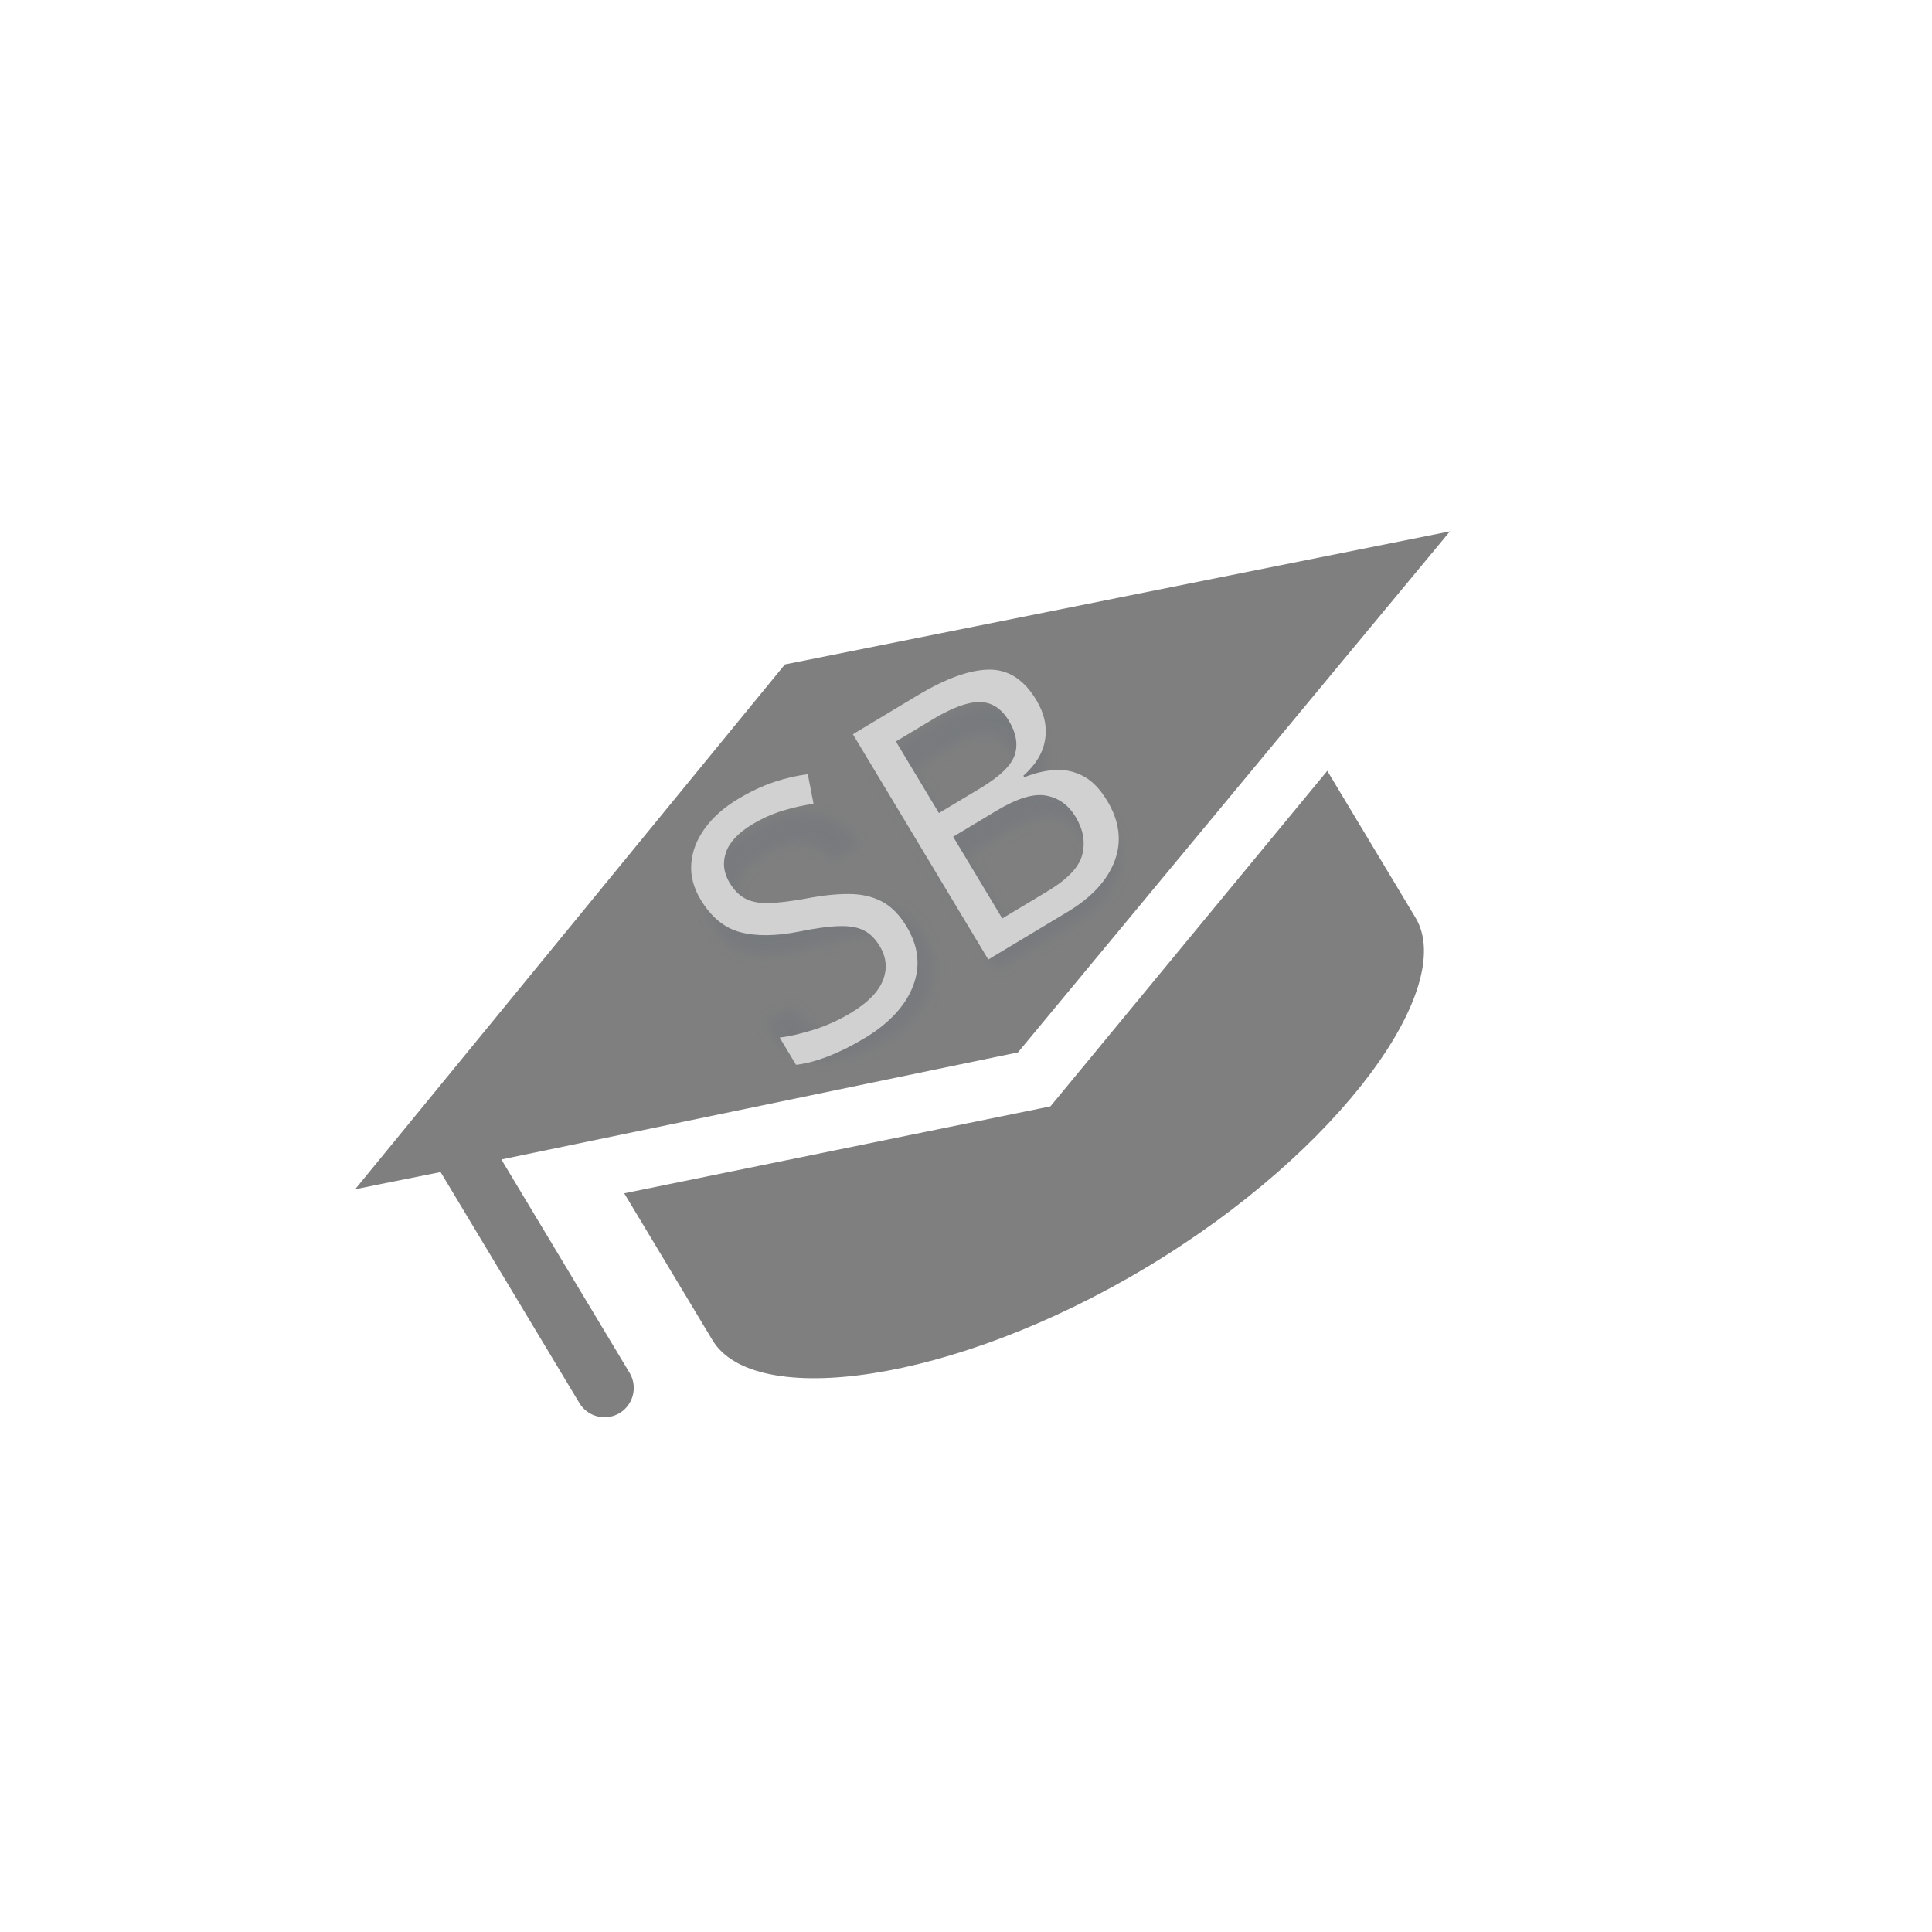
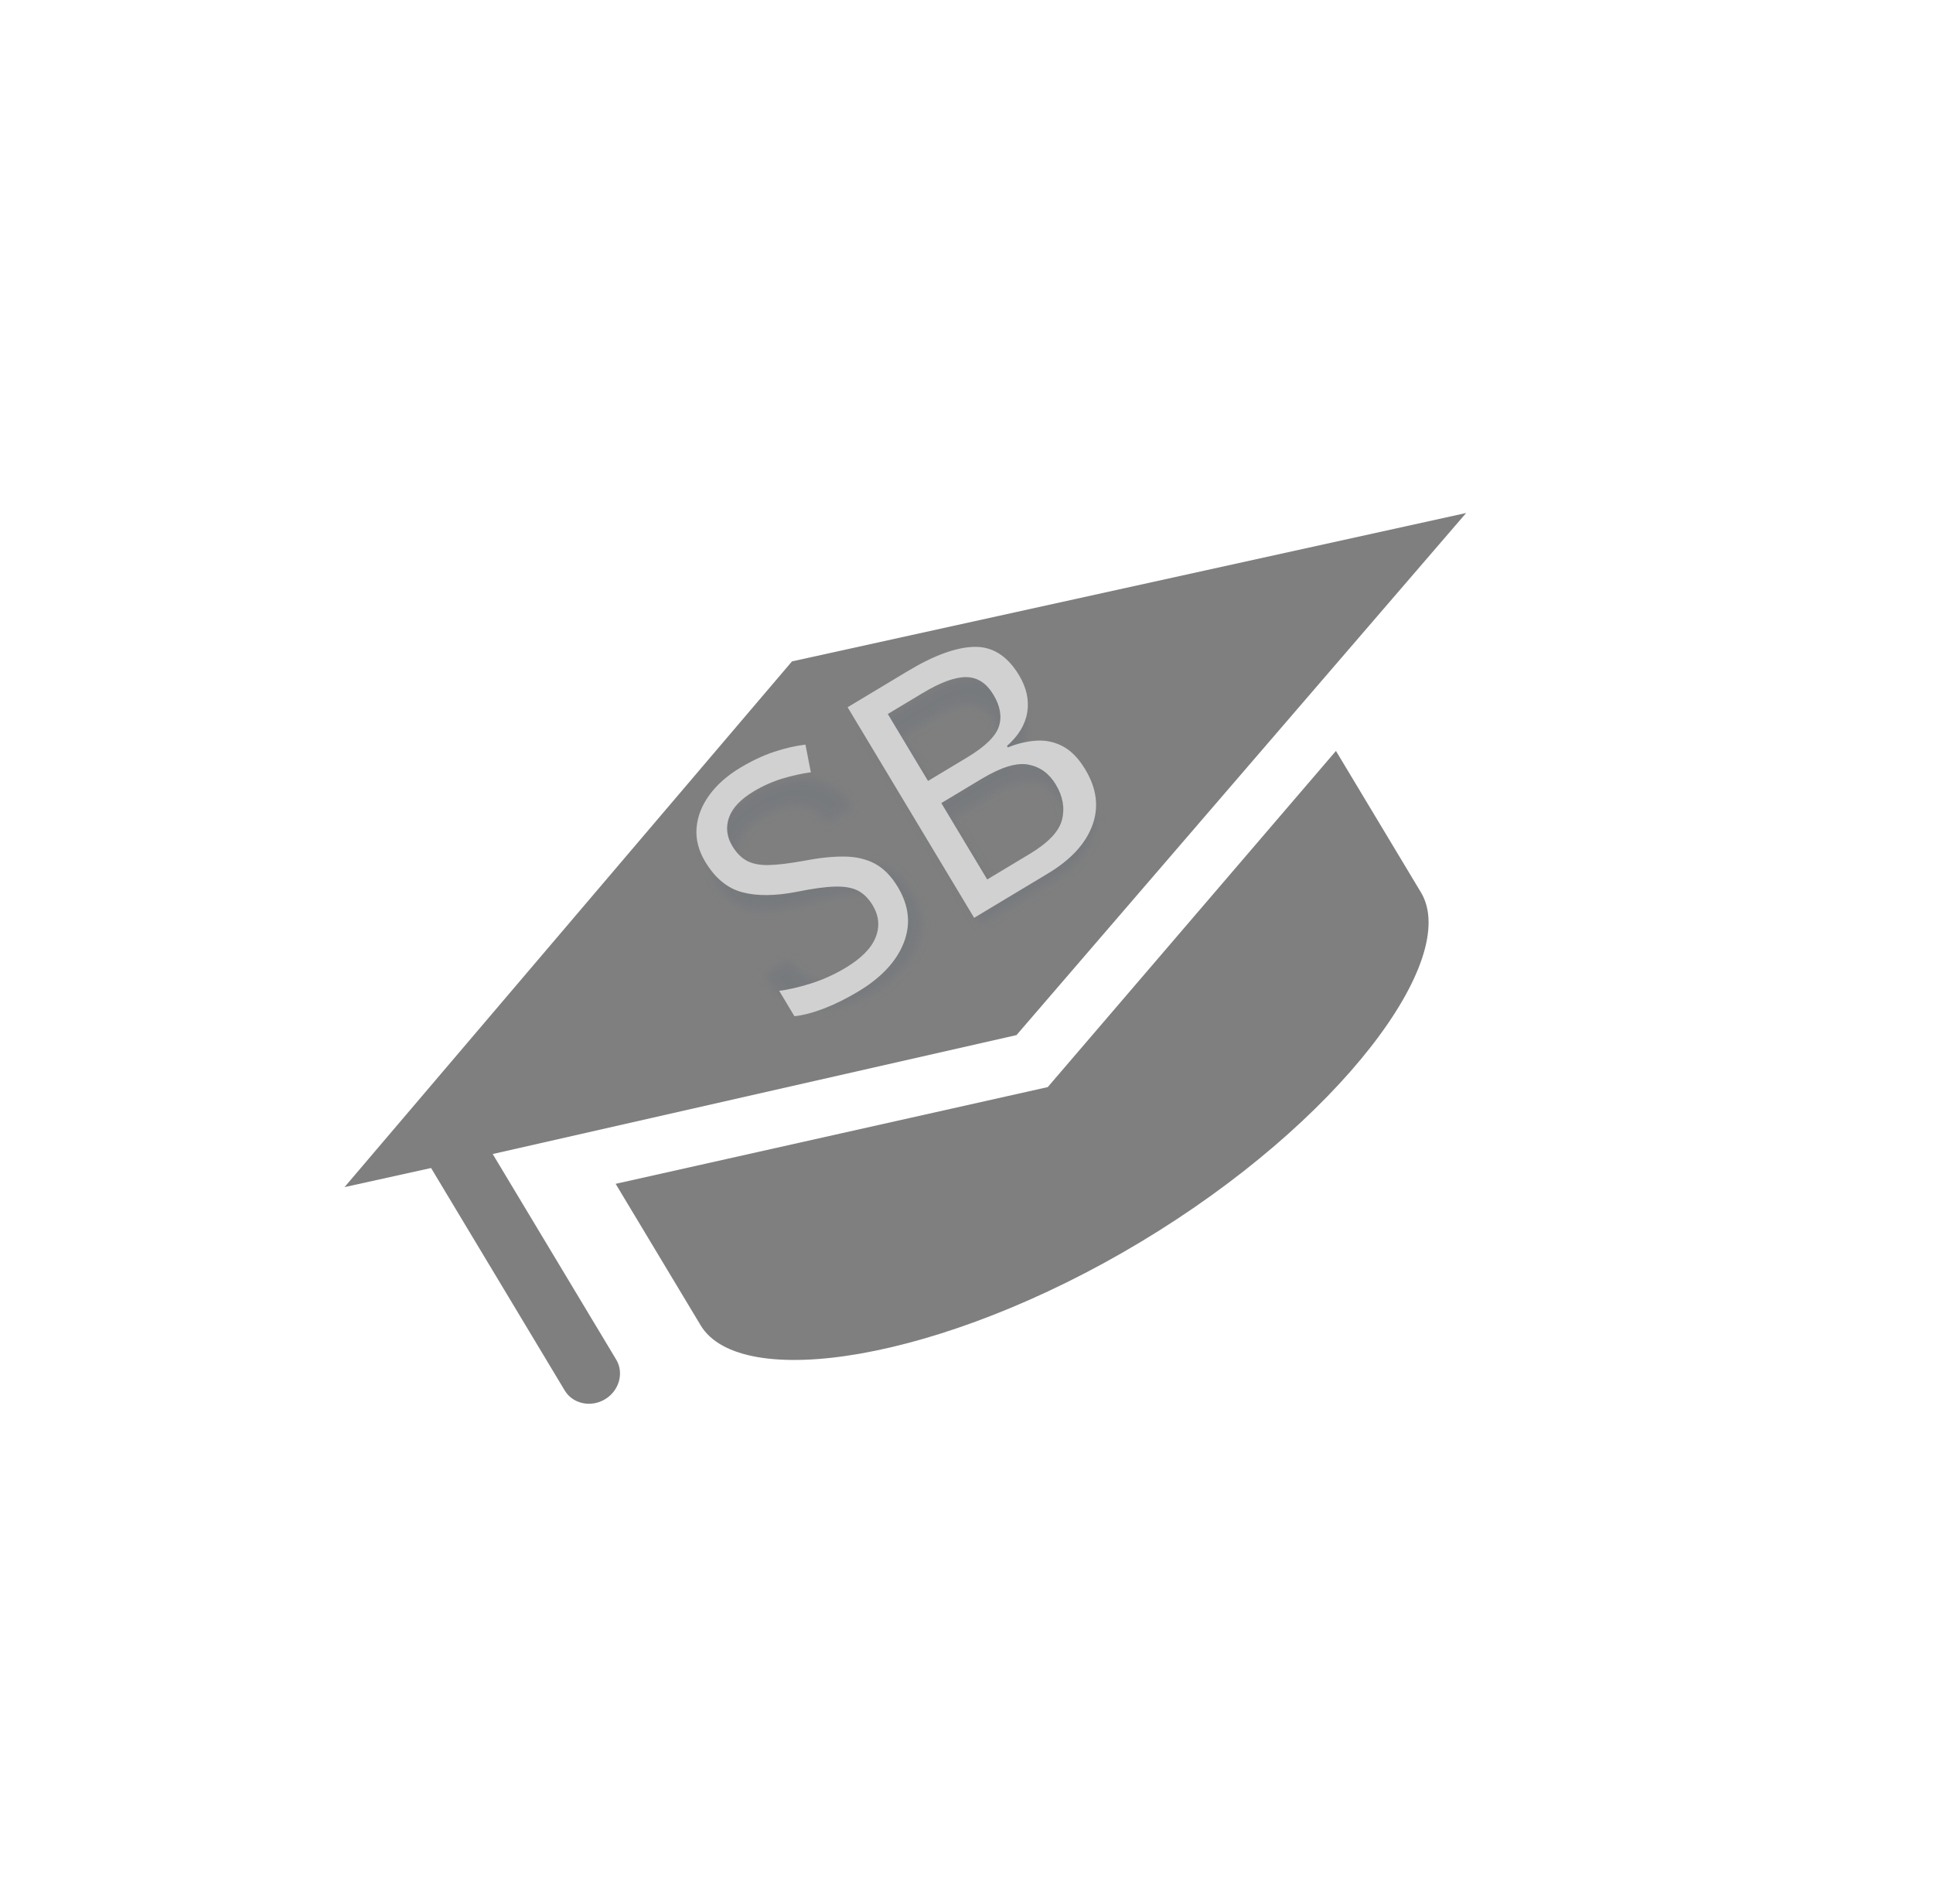
- <svg xmlns="http://www.w3.org/2000/svg" width="866" height="866" xml:space="preserve" overflow="hidden">
+ <svg xmlns="http://www.w3.org/2000/svg" width="2062" height="2030" xml:space="preserve" overflow="hidden">
  <defs>
    <filter id="fx0" x="-10%" y="-10%" width="120%" height="120%" filterUnits="userSpaceOnUse" primitiveUnits="userSpaceOnUse">
      <feComponentTransfer color-interpolation-filters="sRGB">
        <feFuncR type="discrete" tableValues="0.431 0.431" />
        <feFuncG type="discrete" tableValues="0.455 0.455" />
        <feFuncB type="discrete" tableValues="0.478 0.478" />
        <feFuncA type="linear" slope="0.431" intercept="0" />
      </feComponentTransfer>
-       <feGaussianBlur stdDeviation="2.72 2.72" />
+       <feGaussianBlur stdDeviation="4.659 4.659" />
    </filter>
    <clipPath id="clip1">
-       <path d="M800.535 842.079 1340.78 517.448 1665.41 1057.69 1125.17 1382.32Z" fill-rule="evenodd" clip-rule="evenodd" />
+       <path d="M276.202 594.578 1593.43-196.937 2337.5 1041.33 1020.27 1832.85Z" fill-rule="evenodd" clip-rule="evenodd" />
    </clipPath>
    <clipPath id="clip2">
-       <path d="M800.535 842.079 1340.78 517.448 1665.41 1057.69 1125.17 1382.32Z" fill-rule="evenodd" clip-rule="evenodd" />
+       <path d="M276.202 594.578 1593.43-196.937 2337.5 1041.33 1020.27 1832.85Z" fill-rule="evenodd" clip-rule="evenodd" />
    </clipPath>
    <clipPath id="clip3">
-       <path d="M800.535 842.079 1340.78 517.448 1665.41 1057.69 1125.17 1382.32Z" fill-rule="evenodd" clip-rule="evenodd" />
+       <path d="M276.202 594.578 1593.43-196.937 2337.5 1041.33 1020.27 1832.85Z" fill-rule="evenodd" clip-rule="evenodd" />
    </clipPath>
    <clipPath id="clip4">
-       <rect x="135" y="133" width="234" height="210" />
+       <rect x="302" y="296" width="503" height="450" />
    </clipPath>
  </defs>
-   <g transform="translate(-800 -517)">
+   <g transform="translate(-276 197)">
    <g clip-path="url(#clip1)">
      <g clip-path="url(#clip2)">
        <g clip-path="url(#clip3)">
-           <path d="M1079.8 1051.89 1119.36 1117.73C1137.96 1148.68 1226.9 1137.36 1314.13 1084.95 1401.36 1032.53 1453.1 959.312 1434.51 928.361L1394.94 862.518 1270.85 1012.91 1079.8 1051.89Z" fill="#7F7F7F" />
-           <path d="M1256.31 988.716 1449.93 755.178 1151.82 814.825 959.207 1050.05 997.484 1042.37 1059.71 1145.92C1063.42 1152.11 1071.53 1154.13 1077.72 1150.41 1083.91 1146.69 1085.94 1138.58 1082.22 1132.39L1024.73 1036.72 1256.31 988.716Z" fill="#7F7F7F" />
+           <path d="M300.964 741.877 300.964 917.941C300.964 1000.71 489.067 1083.47 722.314 1083.47 955.562 1083.47 1143.66 1000.71 1143.66 917.941L1143.66 741.877 722.314 890.854 300.964 741.877Z" fill="#7F7F7F" transform="matrix(0.911811 -0.547902 0.515059 0.857155 276.202 594.578)" />
+           <path d="M722.314 826.147 1378.42 595.909 722.314 361.157 66.212 595.909 150.482 626.006 150.482 902.893C150.482 919.446 164.026 932.989 180.579 932.989 197.132 932.989 210.675 919.446 210.675 902.893L210.675 647.073 722.314 826.147Z" fill="#7F7F7F" transform="matrix(0.911811 -0.547902 0.515059 0.857155 276.202 594.578)" />
        </g>
      </g>
    </g>
-     <g clip-path="url(#clip4)" filter="url(#fx0)" transform="translate(956 673)">
+     <g clip-path="url(#clip4)" filter="url(#fx0)" transform="translate(682 178)">
      <g>
-         <path d="M47.454 1.45C39.719 1.45 32.737 0.269 26.506-2.095 20.276-4.458 15.321-8.164 11.642-13.213 7.963-18.262 6.123-24.814 6.123-32.871L20.706-32.871C20.706-27.124 21.954-22.612 24.452-19.336 26.95-16.06 30.266-13.75 34.402-12.407 38.538-11.065 43.076-10.393 48.018-10.393 52.583-10.393 56.759-11.078 60.546-12.447 64.332-13.817 67.353-15.885 69.609-18.651 71.865-21.417 72.993-24.976 72.993-29.326 72.993-33.086 72.107-36.174 70.335-38.591 68.562-41.008 65.621-43.117 61.512-44.916 57.404-46.715 51.885-48.501 44.956-50.273 36.792-52.422 30.078-54.772 24.814-57.323 19.551-59.874 15.643-63.057 13.092-66.87 10.541-70.684 9.265-75.518 9.265-81.372 9.265-87.549 10.715-92.745 13.616-96.962 16.516-101.178 20.679-104.387 26.104-106.589 31.528-108.791 37.974-109.893 45.439-109.893 52.422-109.893 58.813-108.765 64.614-106.509 70.415-104.253 75.048-100.869 78.512-96.357 81.976-91.846 83.709-86.233 83.709-79.519L69.207-79.519C69.26-85.642 67.004-90.275 62.439-93.417 57.873-96.559 52.234-98.13 45.52-98.13 38.591-98.13 33.207-96.747 29.366-93.981 25.526-91.215 23.606-87.173 23.606-81.856 23.606-78.686 24.439-76.041 26.104-73.92 27.769-71.798 30.629-69.878 34.684-68.159 38.739-66.44 44.392-64.641 51.643-62.761 60.022-60.505 66.83-58.088 72.067-55.51 77.303-52.932 81.157-49.629 83.628-45.601 86.099-41.572 87.334-36.282 87.334-29.729 87.334-22.747 85.588-16.959 82.097-12.367 78.606-7.775 73.853-4.324 67.837-2.014 61.821 0.295 55.027 1.45 47.454 1.45ZM107.565 0 107.565-108.442 142.37-108.442C153.273-108.442 161.988-106.24 168.514-101.836 175.039-97.432 178.302-90.718 178.302-81.694 178.302-76.001 176.704-70.925 173.509-66.467 170.313-62.009 166.083-59.109 160.819-57.766 168.339-56.531 174.328-53.536 178.786-48.783 183.244-44.029 185.473-38.162 185.473-31.179 185.473-24.627 184.023-19.027 181.122-14.381 178.222-9.735 173.844-6.177 167.99-3.706 162.135-1.235 154.75 0 145.834 0ZM122.067-12.085 145.592-12.085C150.158-12.085 154.374-12.662 158.241-13.817 162.109-14.972 165.197-17.013 167.507-19.94 169.816-22.867 170.971-26.909 170.971-32.065 170.971-38.296 168.715-42.942 164.203-46.003 159.692-49.065 153.488-50.596 145.592-50.596L122.067-50.596ZM122.067-62.358 142.289-62.358C149.272-62.358 154.602-63.956 158.282-67.152 161.961-70.348 163.8-74.658 163.8-80.083 163.8-83.735 162.968-86.783 161.303-89.227 159.638-91.671 157.207-93.497 154.012-94.706 150.816-95.914 146.908-96.519 142.289-96.519L122.067-96.519Z" fill="#D1D1D1" transform="matrix(0.857154 -0.515059 0.515059 0.857154 198.449 334)" />
+         <path d="M105.548 3.226C88.345 3.226 72.815 0.597 58.956-4.659 45.099-9.916 34.078-18.159 25.894-29.389 17.711-40.618 13.619-55.193 13.619-73.113L46.054-73.113C46.054-60.33 48.832-50.295 54.387-43.008 59.942-35.72 67.319-30.583 76.518-27.597 85.717-24.61 95.812-23.117 106.803-23.117 116.957-23.117 126.246-24.64 134.668-27.686 143.091-30.733 149.811-35.332 154.828-41.485 159.846-47.637 162.354-55.552 162.354-65.228 162.354-73.591 160.383-80.46 156.441-85.836 152.499-91.212 145.958-95.901 136.819-99.904 127.679-103.906 115.404-107.878 99.993-111.82 81.834-116.599 66.901-121.826 55.193-127.5 43.486-133.175 34.794-140.253 29.12-148.735 23.445-157.217 20.608-167.969 20.608-180.991 20.608-194.73 23.834-206.288 30.285-215.666 36.736-225.044 45.995-232.182 58.06-237.081 70.127-241.979 84.463-244.428 101.068-244.428 116.599-244.428 130.815-241.919 143.718-236.901 156.62-231.884 166.924-224.357 174.63-214.322 182.335-204.287 186.188-191.803 186.188-176.87L153.932-176.87C154.052-190.489 149.034-200.793 138.879-207.781 128.725-214.77 116.181-218.265 101.248-218.265 85.836-218.265 73.86-215.188 65.318-209.036 56.776-202.883 52.505-193.894 52.505-182.066 52.505-175.018 54.357-169.134 58.06-164.415 61.764-159.696 68.126-155.425 77.145-151.603 86.165-147.78 98.739-143.777 114.867-139.596 133.503-134.579 148.646-129.203 160.294-123.468 171.942-117.734 180.513-110.387 186.009-101.427 191.504-92.467 194.252-80.699 194.252-66.124 194.252-50.594 190.369-37.721 182.604-27.507 174.839-17.293 164.266-9.617 150.886-4.48 137.506 0.657 122.393 3.226 105.548 3.226ZM238.935 0 238.935-241.202 316.349-241.202C340.601-241.202 359.984-236.304 374.499-226.508 389.014-216.712 396.272-201.778 396.272-181.708 396.272-169.045 392.718-157.755 385.609-147.839 378.501-137.924 369.093-131.472 357.386-128.486 374.111-125.738 387.431-119.078 397.347-108.505 407.263-97.932 412.221-84.881 412.221-69.35 412.221-54.775 408.995-42.321 402.544-31.987 396.093-21.653 386.356-13.739 373.334-8.243 360.312-2.748 343.886 0 324.055 0ZM271.191-26.88 323.517-26.88C333.672-26.88 343.05-28.164 351.651-30.733 360.253-33.301 367.122-37.841 372.259-44.352 377.396-50.863 379.965-59.852 379.965-71.321 379.965-85.179 374.947-95.513 364.912-102.323 354.877-109.132 341.078-112.537 323.517-112.537L271.191-112.537ZM271.191-138.7 316.17-138.7C331.7-138.7 343.557-142.254 351.741-149.363 359.924-156.471 364.016-166.058 364.016-178.124 364.016-186.248 362.164-193.027 358.461-198.463 354.757-203.899 349.351-207.961 342.243-210.649 335.135-213.337 326.444-214.681 316.17-214.681L271.191-214.681Z" fill="#D1D1D1" transform="matrix(0.857154 -0.515059 0.515059 0.857154 434.729 734)" />
      </g>
    </g>
-     <text fill="#D1D1D1" font-family="Aptos,Aptos_MSFontService,sans-serif" font-weight="400" font-size="165" transform="matrix(0.857154 -0.515059 0.515059 0.857154 1151.62 1002)">SB</text>
+     <text fill="#D1D1D1" font-family="Aptos,Aptos_MSFontService,sans-serif" font-weight="400" font-size="367" transform="matrix(0.857154 -0.515059 0.515059 0.857154 1111.93 904)">SB</text>
  </g>
</svg>
